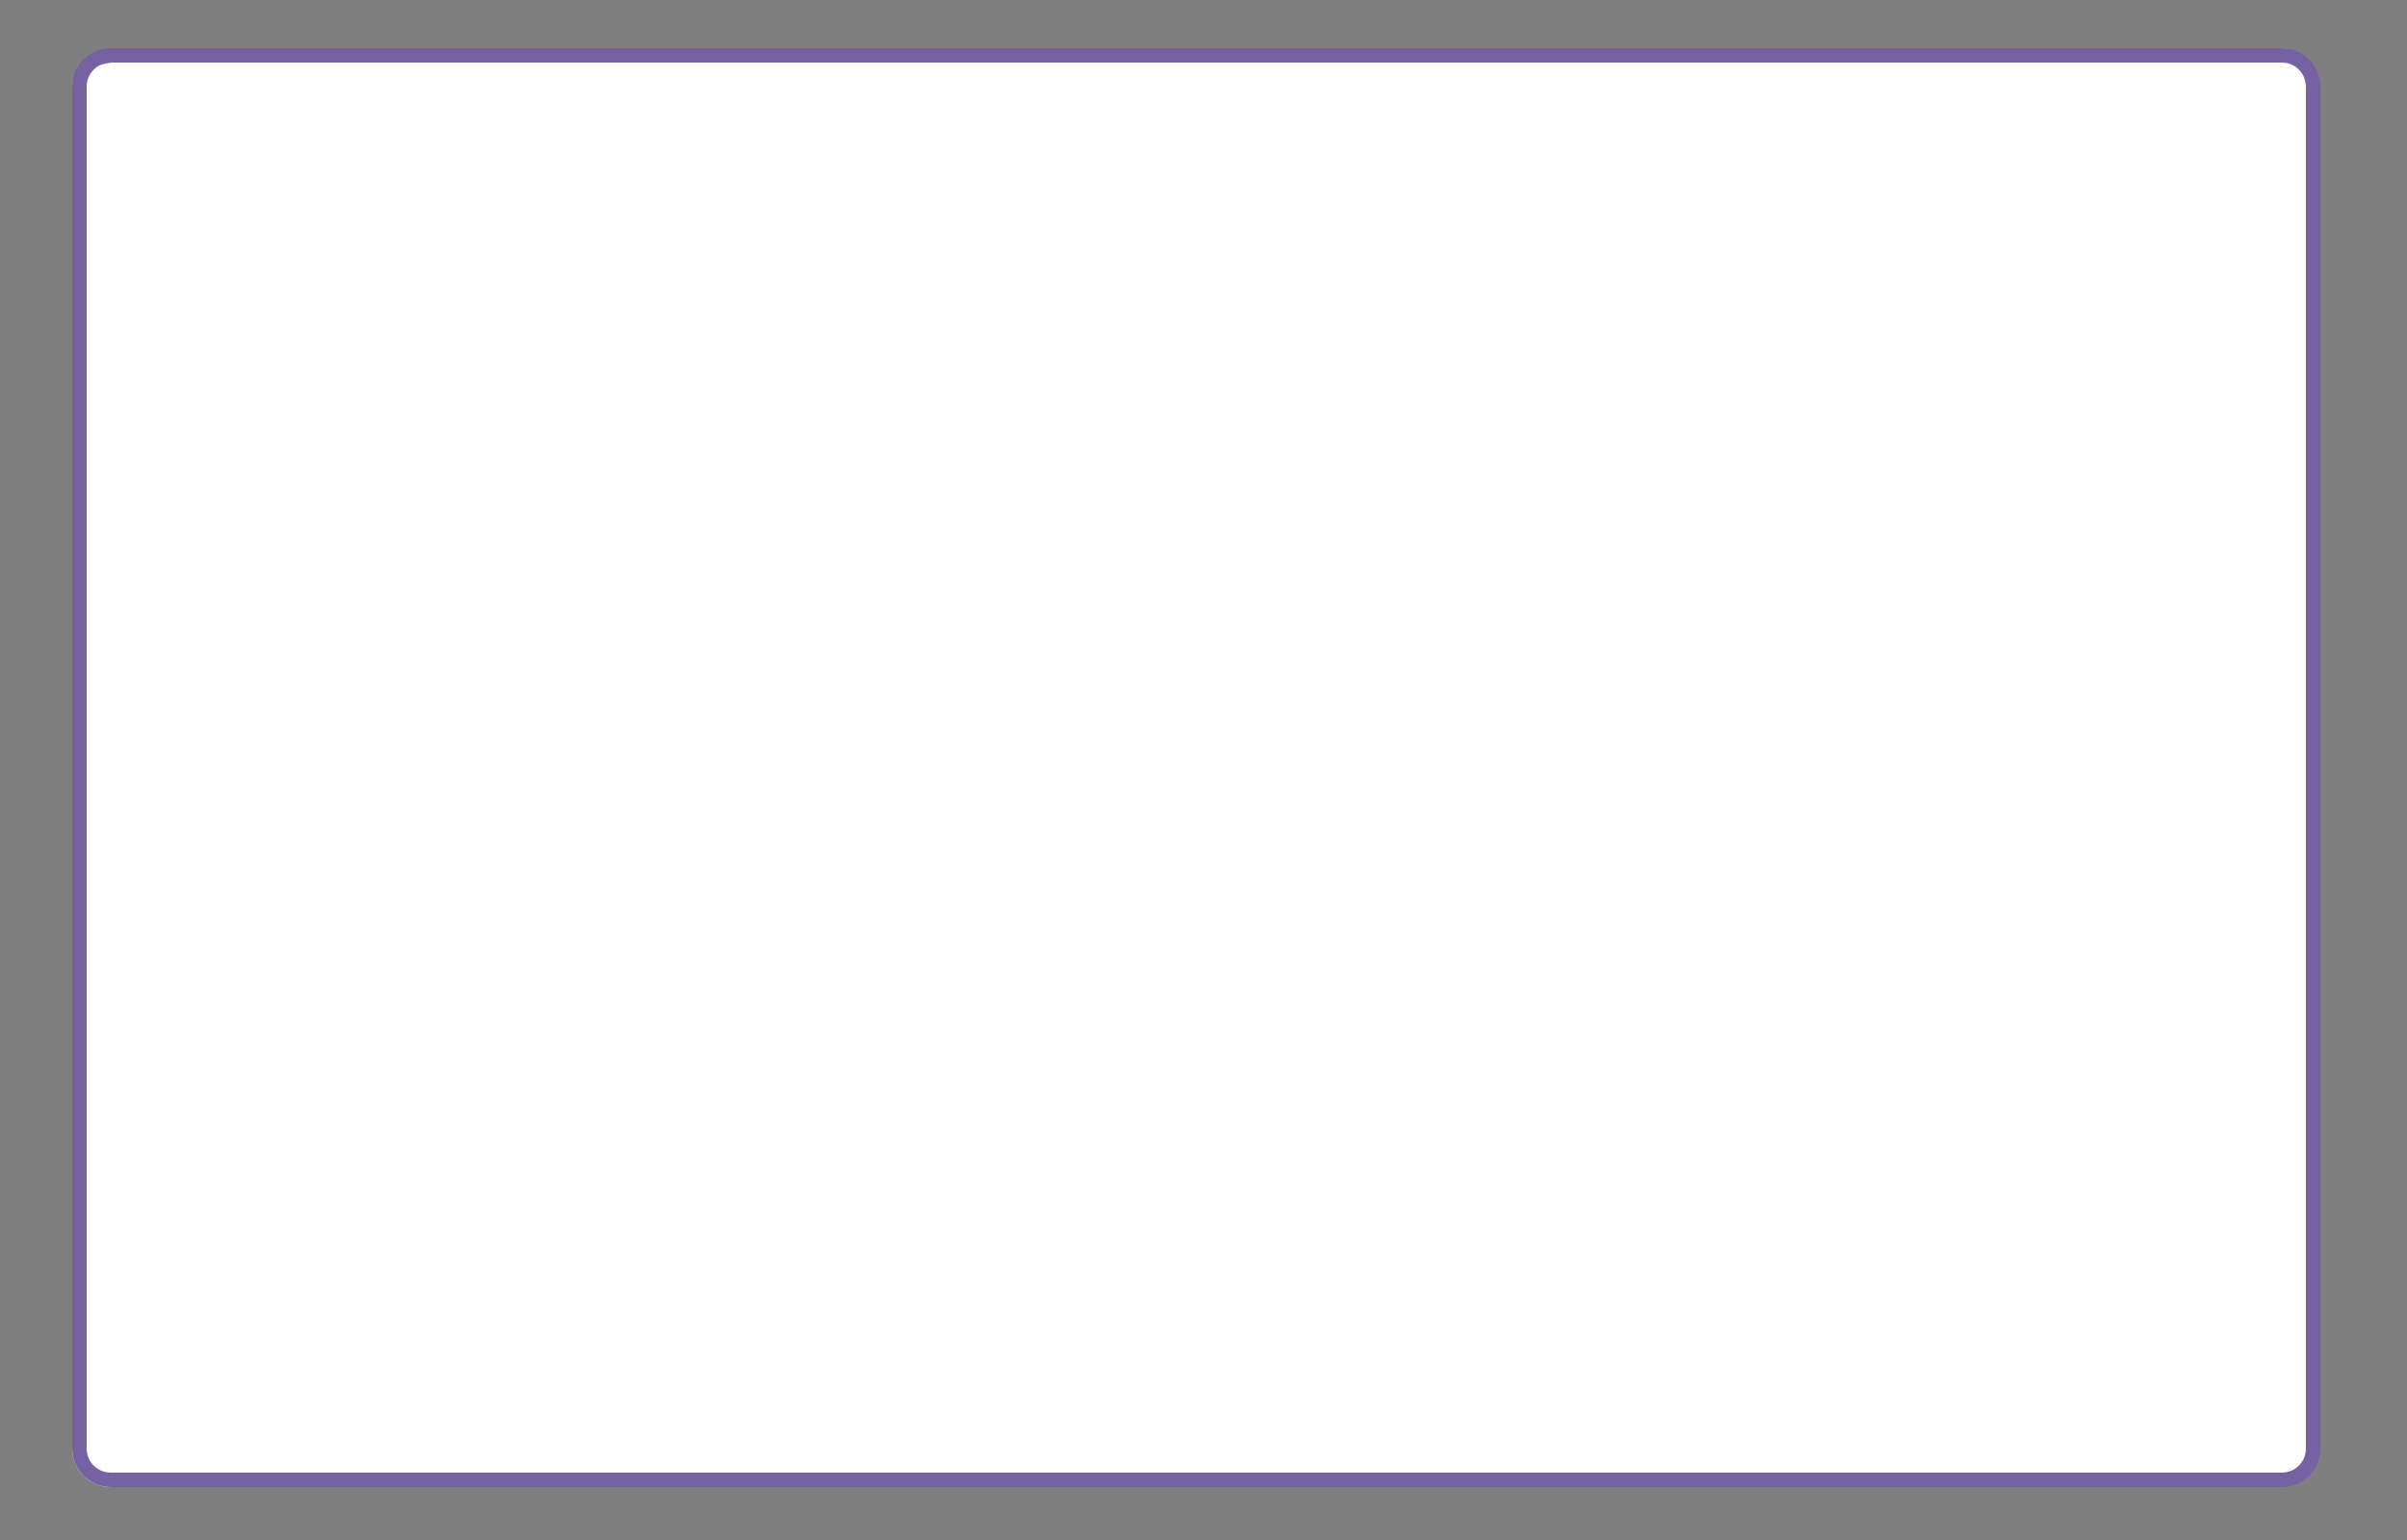
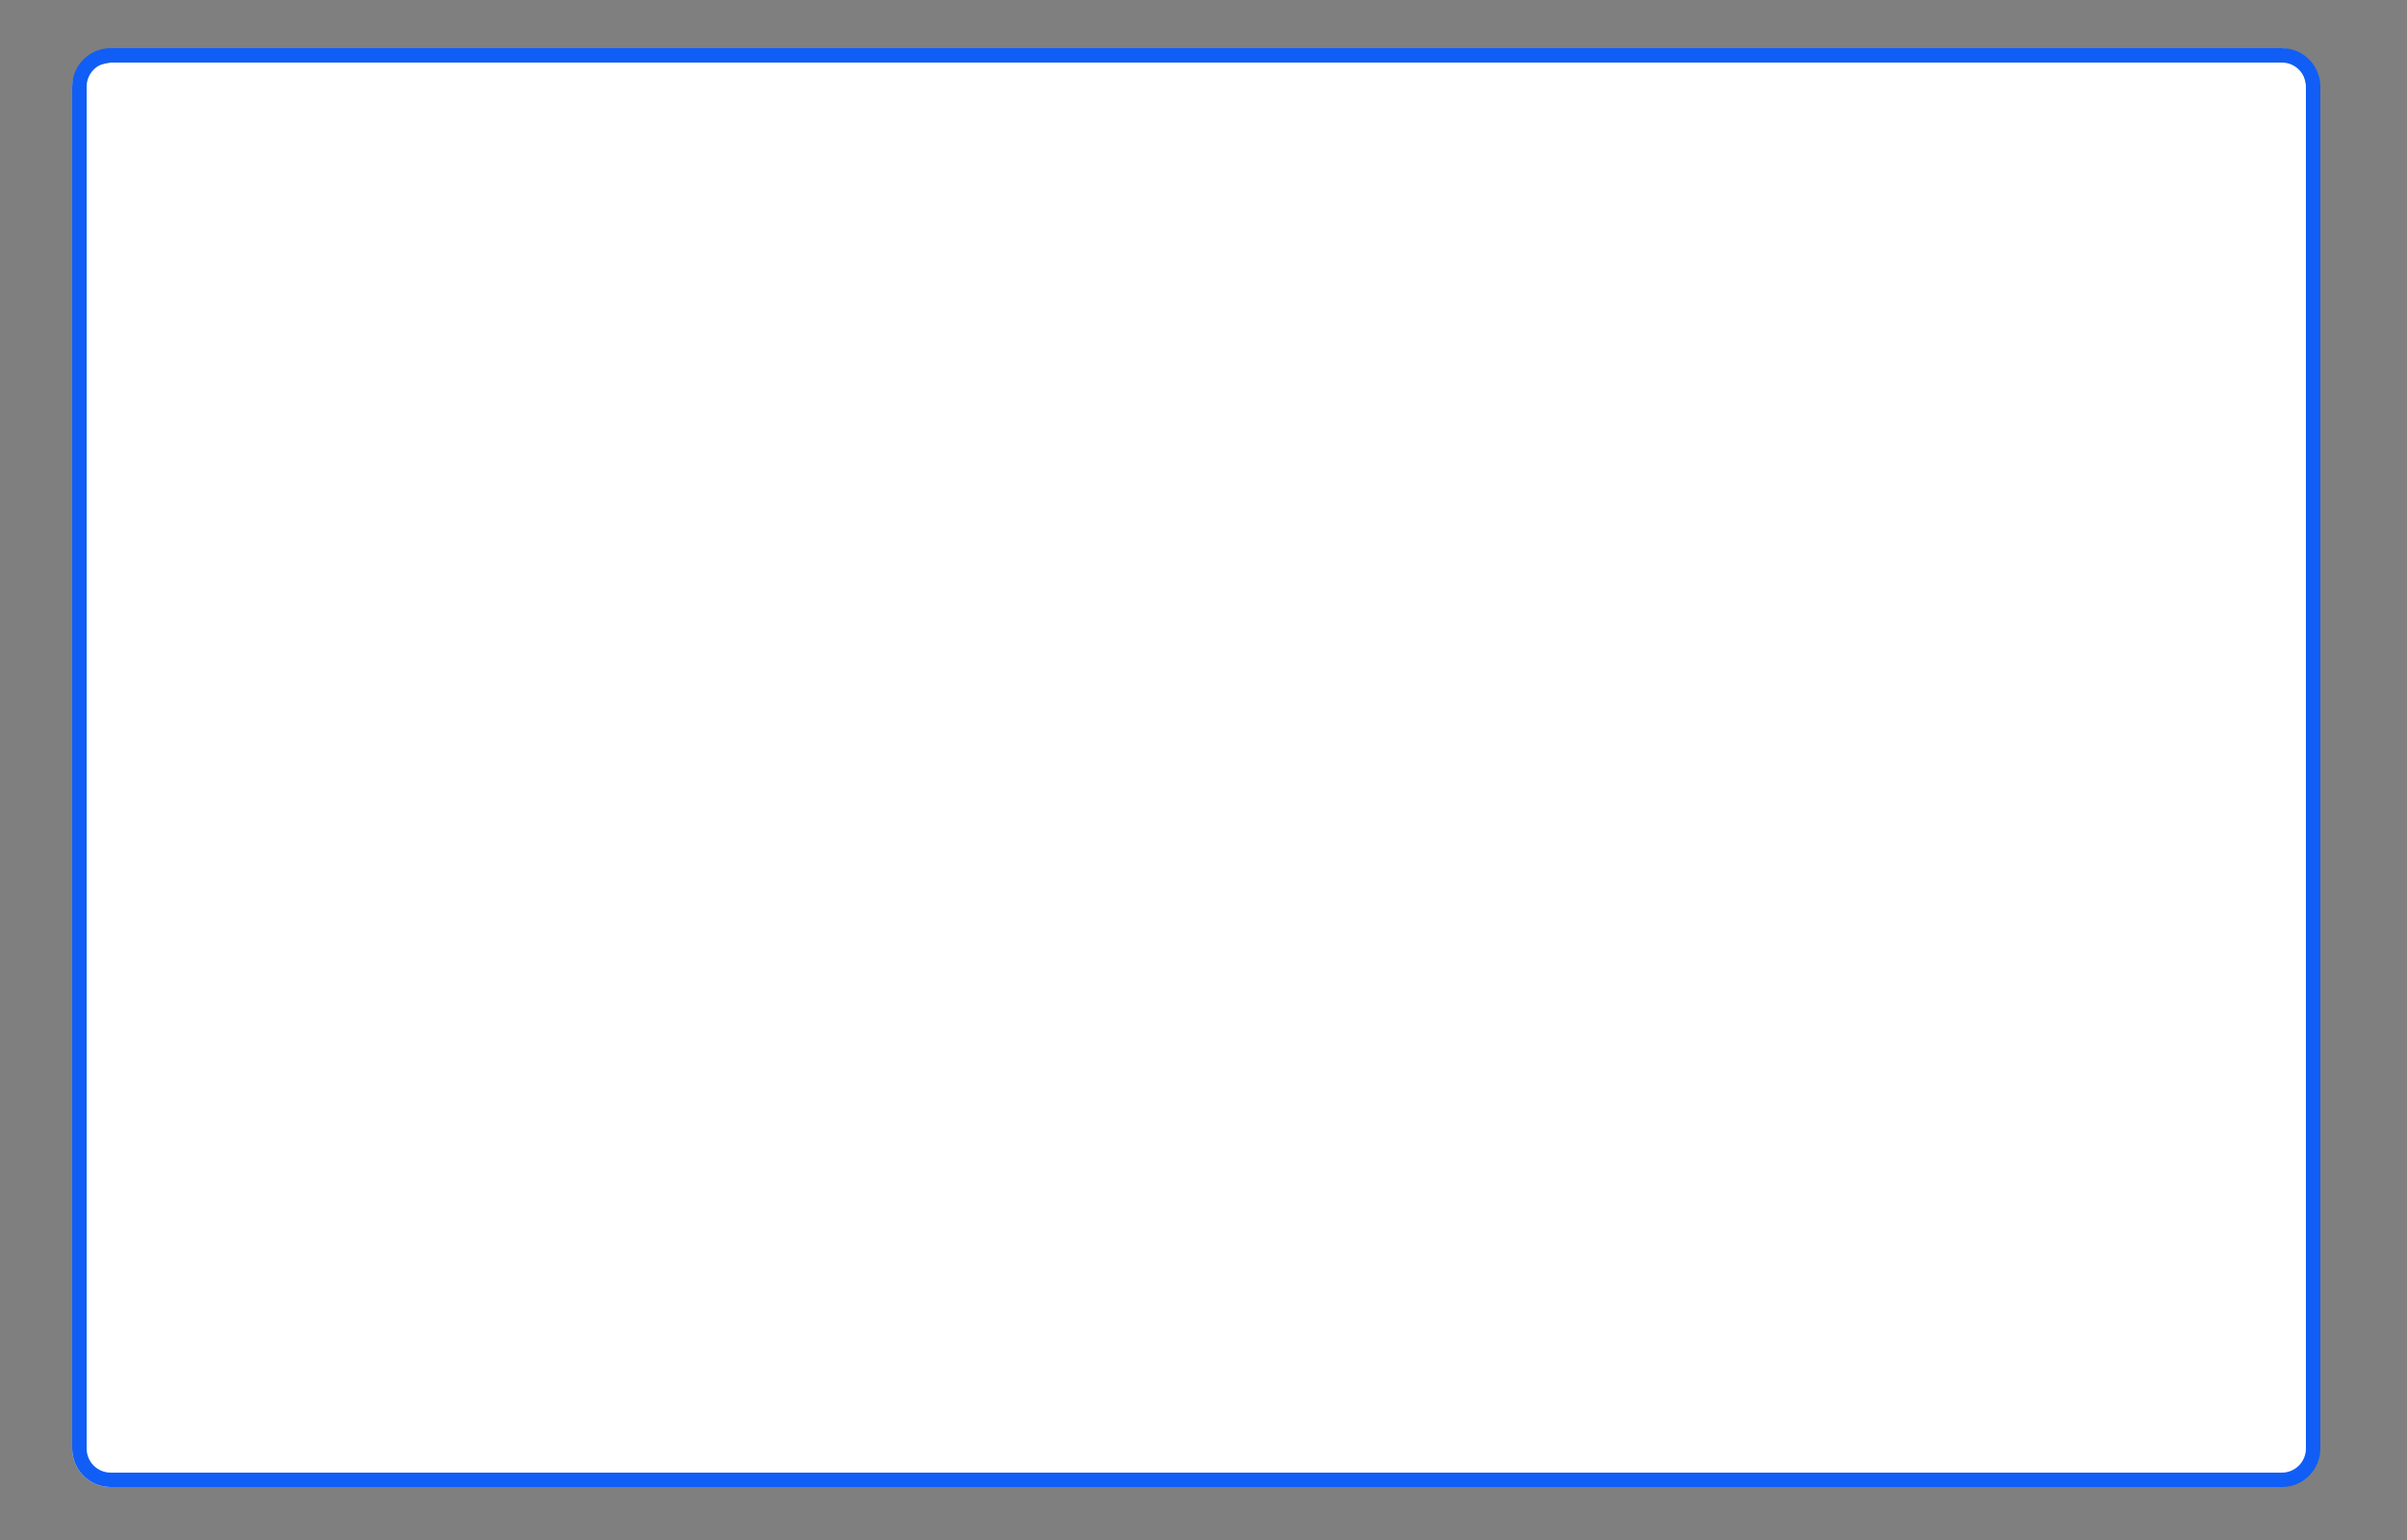
<svg xmlns="http://www.w3.org/2000/svg" width="500" height="320" viewBox="0 0 500 320" fill="none">
  <path fill-rule="evenodd" clip-rule="evenodd" d="M500 0H0V320H237.342H267.089H500V0ZM103 10C18.582 10 15 13.582 15 18V301C15 305.418 18.582 309 23 309H397C484.418 309 484 305.418 480 301V68C483 13.582 477 10 474 10H103Z" fill="black" fill-opacity="0.5" />
-   <rect x="16.5" y="11.5" width="464" height="296" rx="6.5" stroke="#7861A2" stroke-width="3" />
+   <rect x="16.5" y="11.5" width="464" height="296" rx="6.5" stroke="#105EF6" stroke-width="3" />
</svg>
